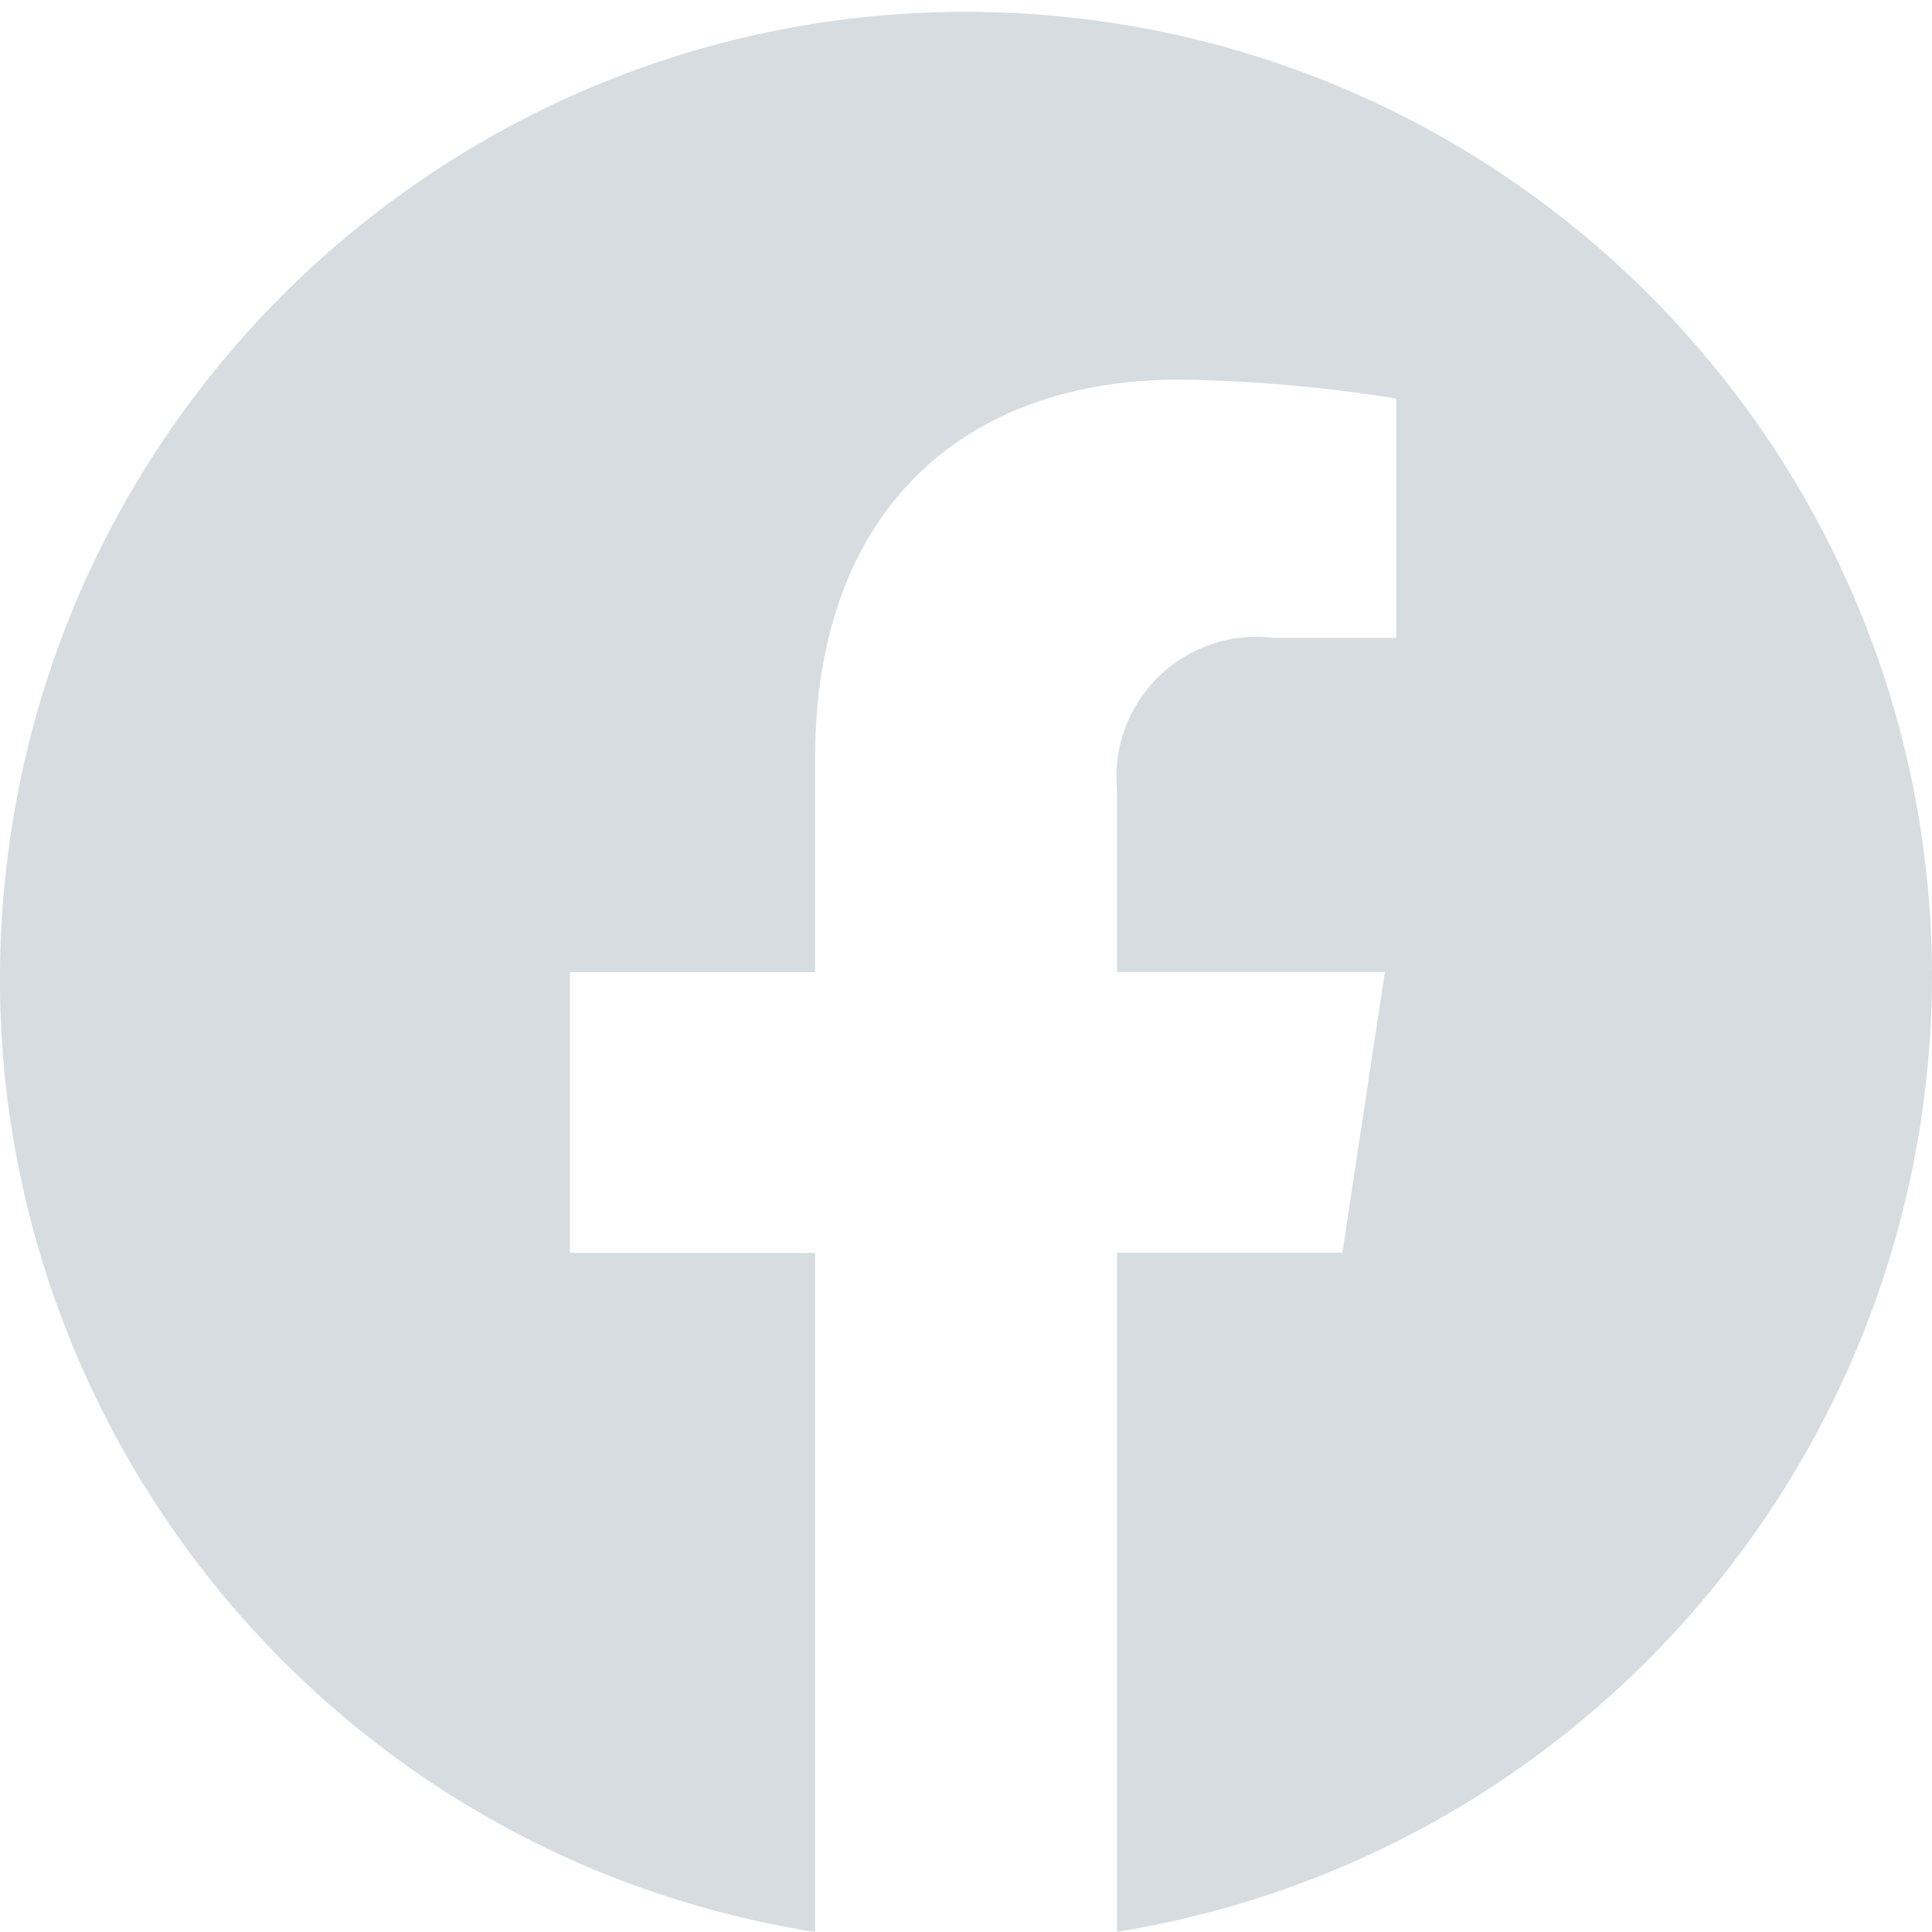
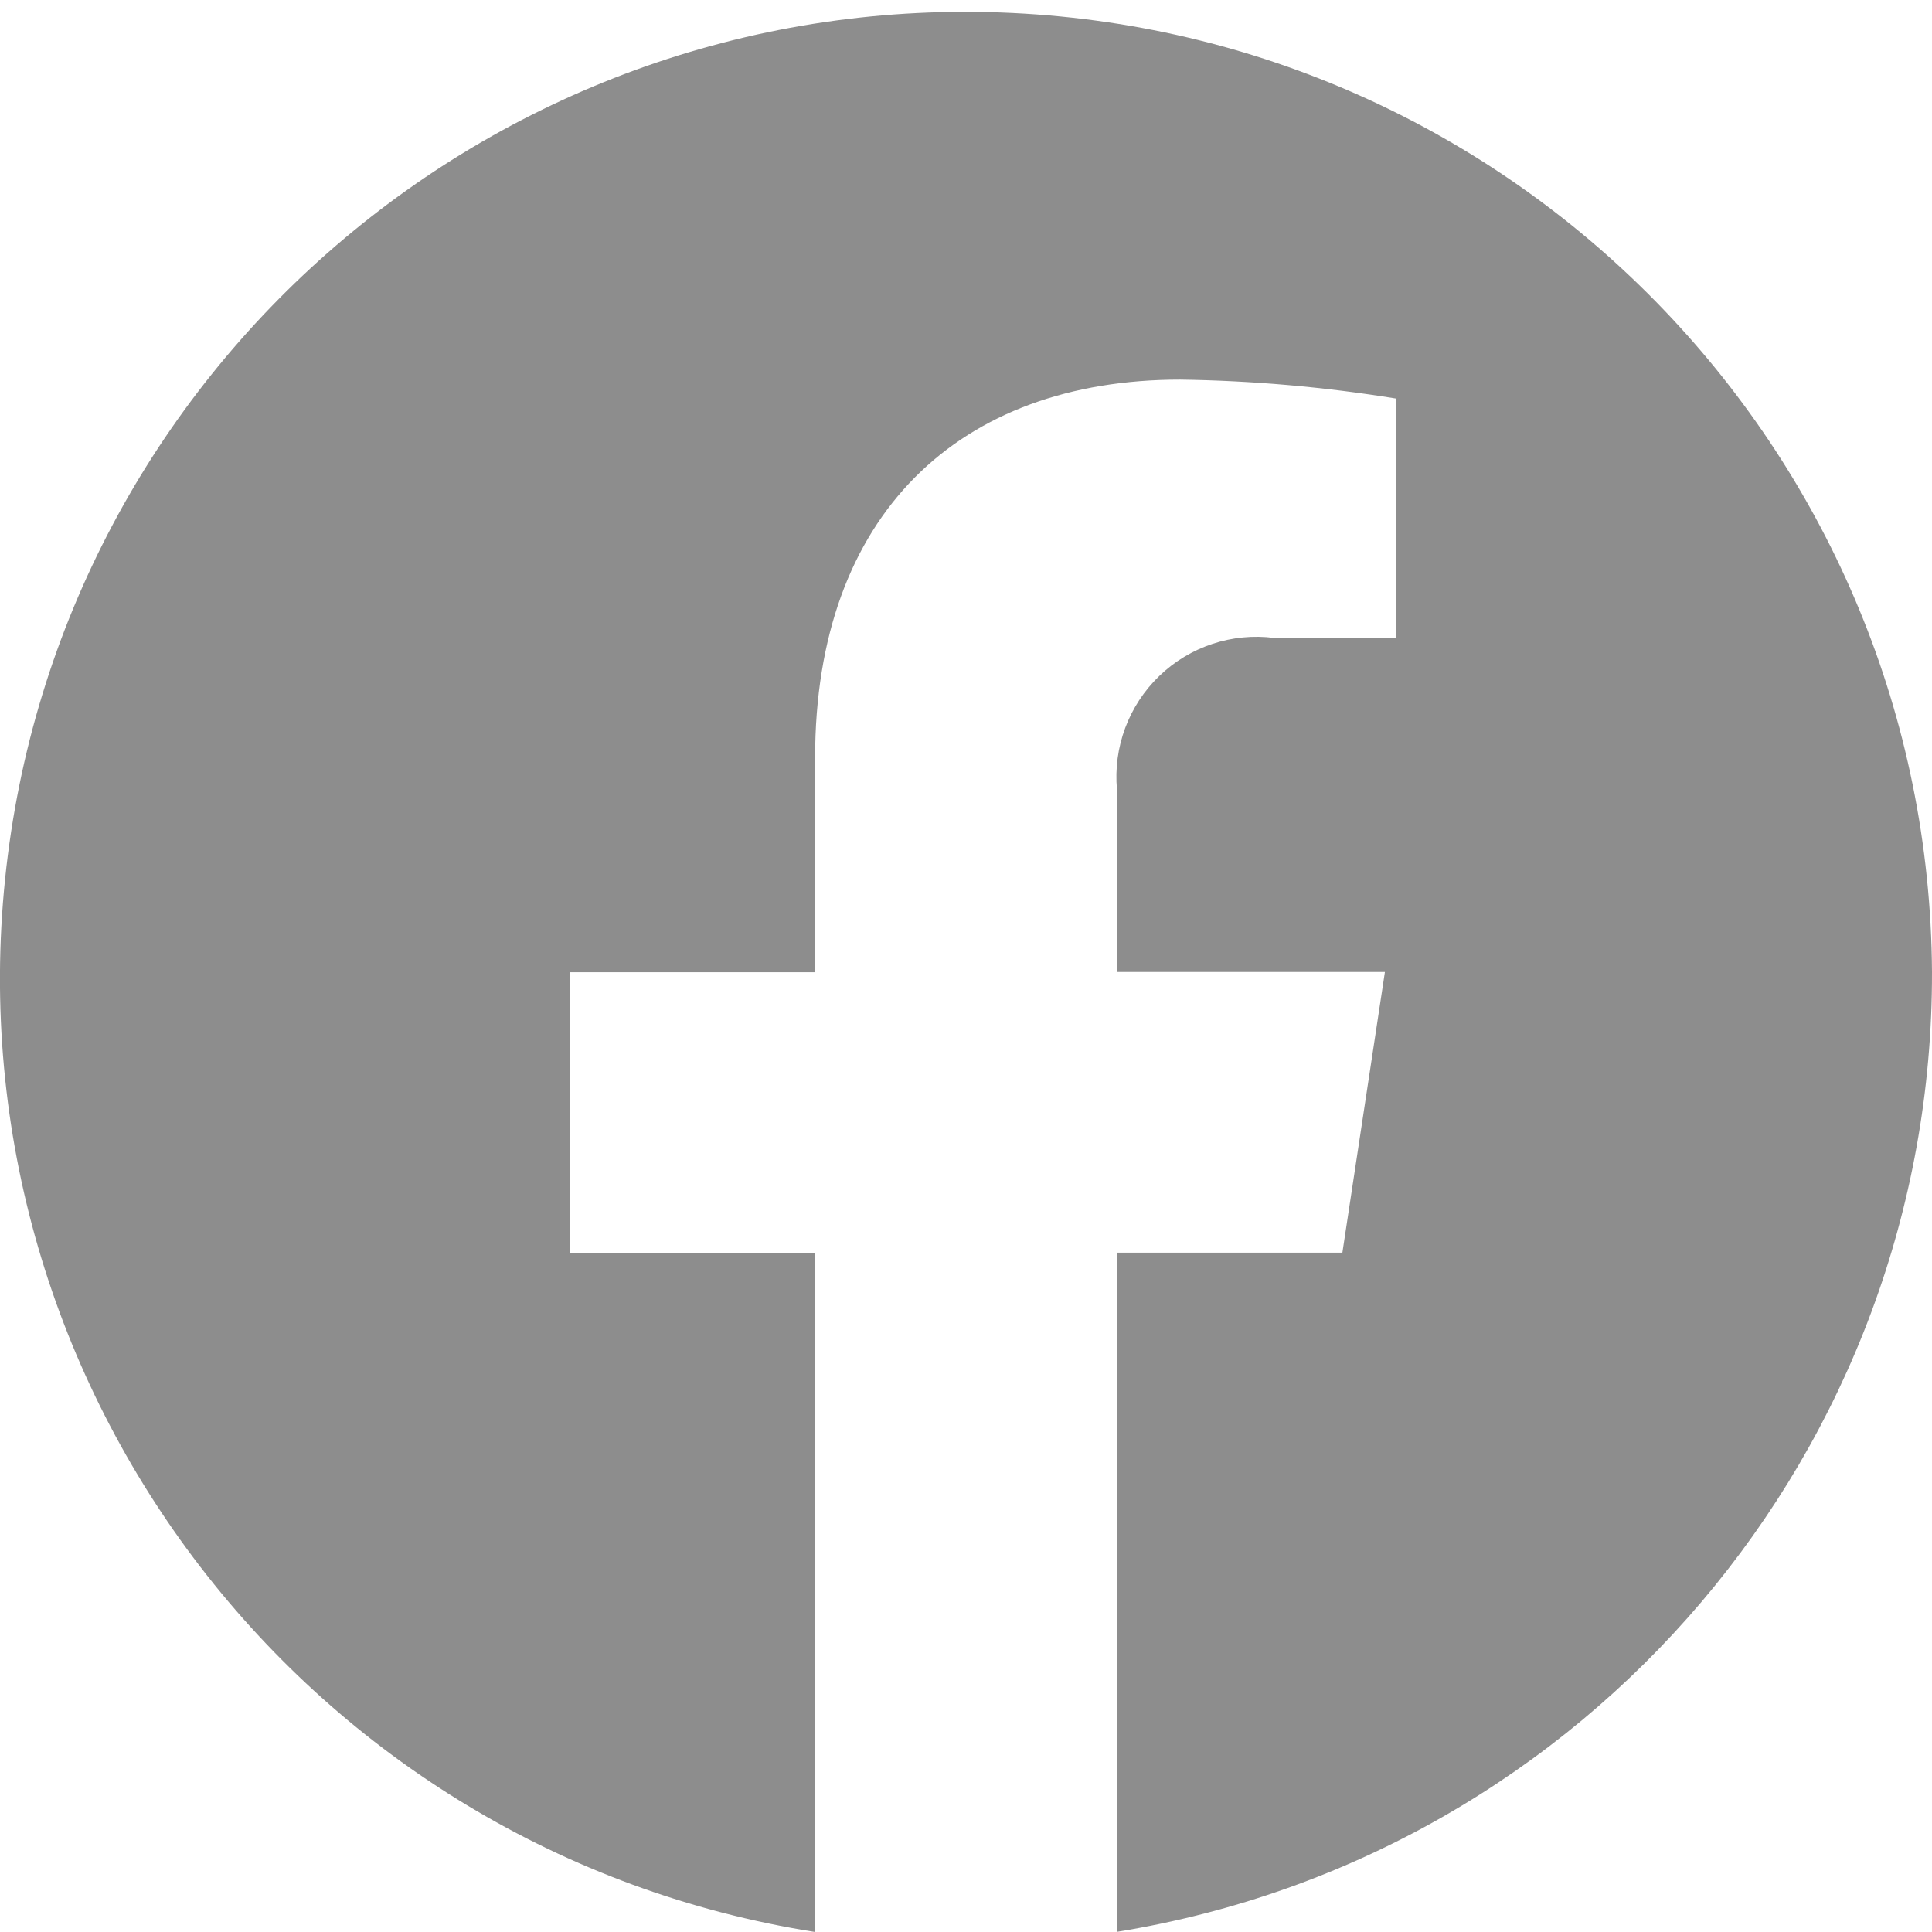
<svg xmlns="http://www.w3.org/2000/svg" width="22.714" height="22.714" viewBox="0 0 22.714 22.714">
-   <path id="Icon_simple-facebook" data-name="Icon simple-facebook" d="M22.714,11.427A11.357,11.357,0,1,0,9.583,22.714V14.73H6.7v-3.3H9.583V8.909c0-2.864,1.7-4.446,4.29-4.446a17.363,17.363,0,0,1,2.542.223V7.5H14.983a1.647,1.647,0,0,0-1.851,1.784v2.143h3.15l-.5,3.3H13.132v7.985A11.408,11.408,0,0,0,22.714,11.427Z" fill="#d6dcdf" />
+   <path id="Icon_simple-facebook" data-name="Icon simple-facebook" d="M22.714,11.427A11.357,11.357,0,1,0,9.583,22.714V14.73H6.7v-3.3H9.583V8.909c0-2.864,1.7-4.446,4.29-4.446a17.363,17.363,0,0,1,2.542.223V7.5H14.983a1.647,1.647,0,0,0-1.851,1.784v2.143h3.15l-.5,3.3H13.132v7.985A11.408,11.408,0,0,0,22.714,11.427Z" fill="#8d8d8d" />
</svg>
